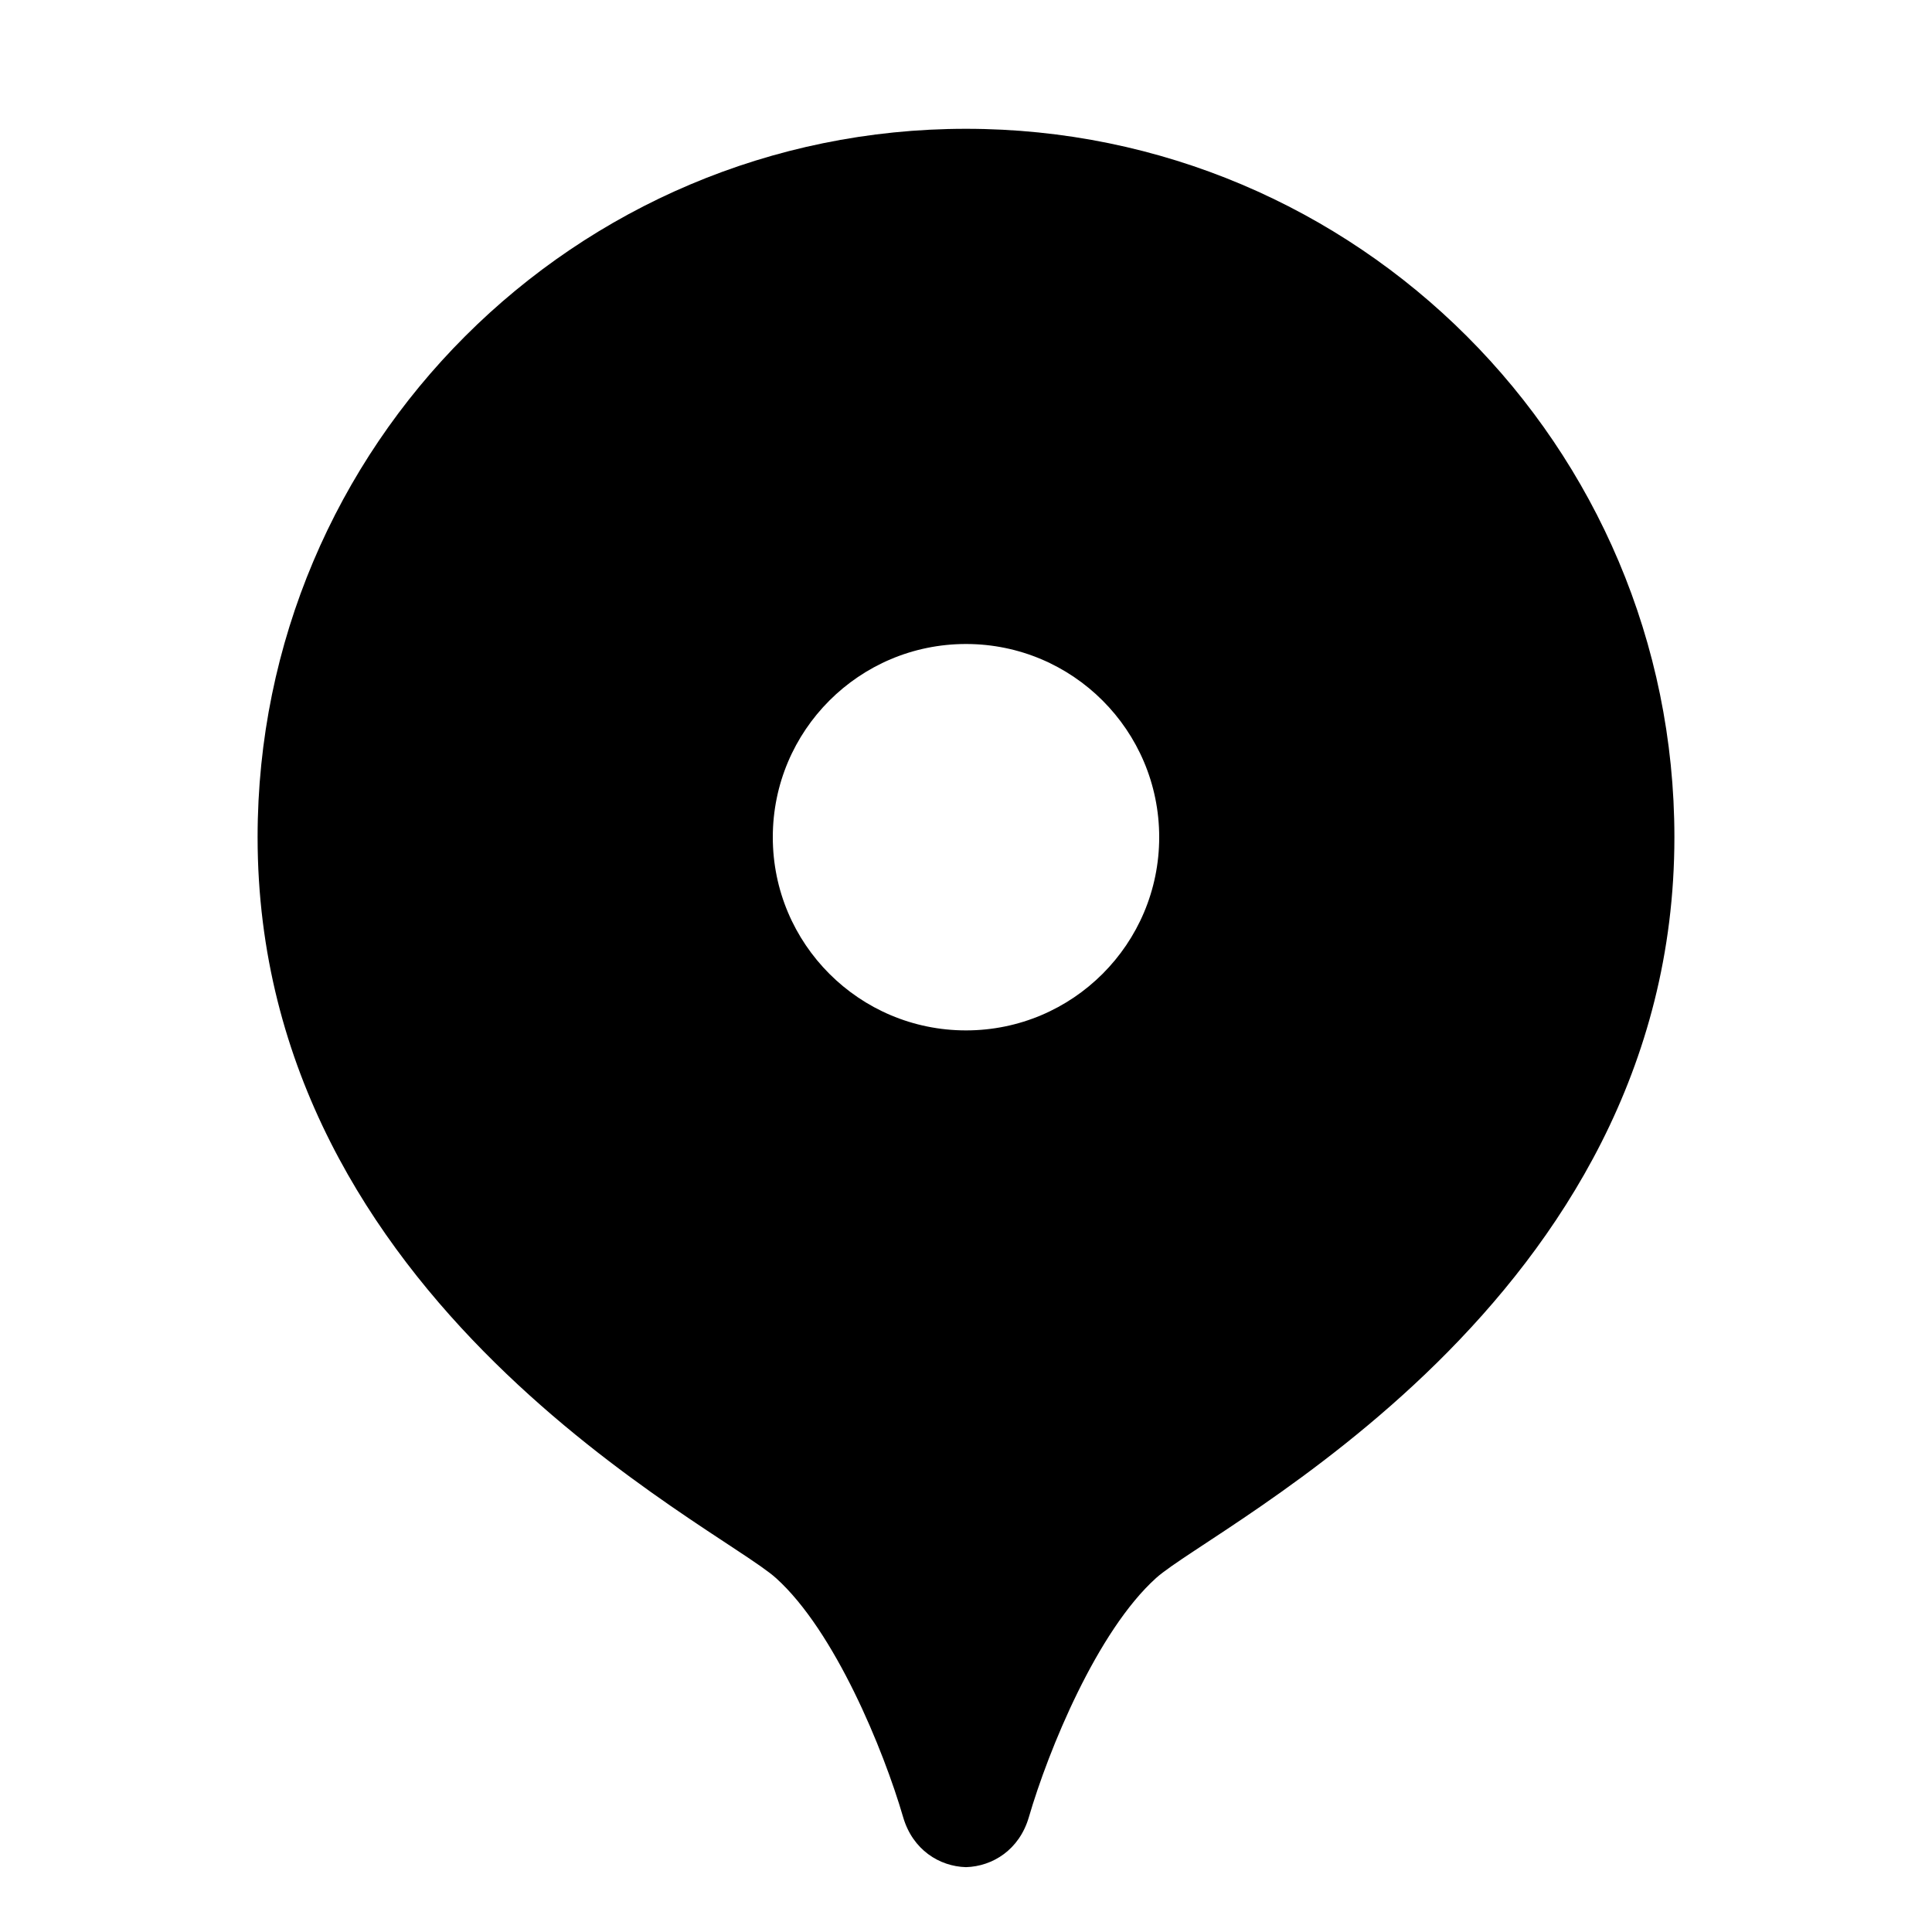
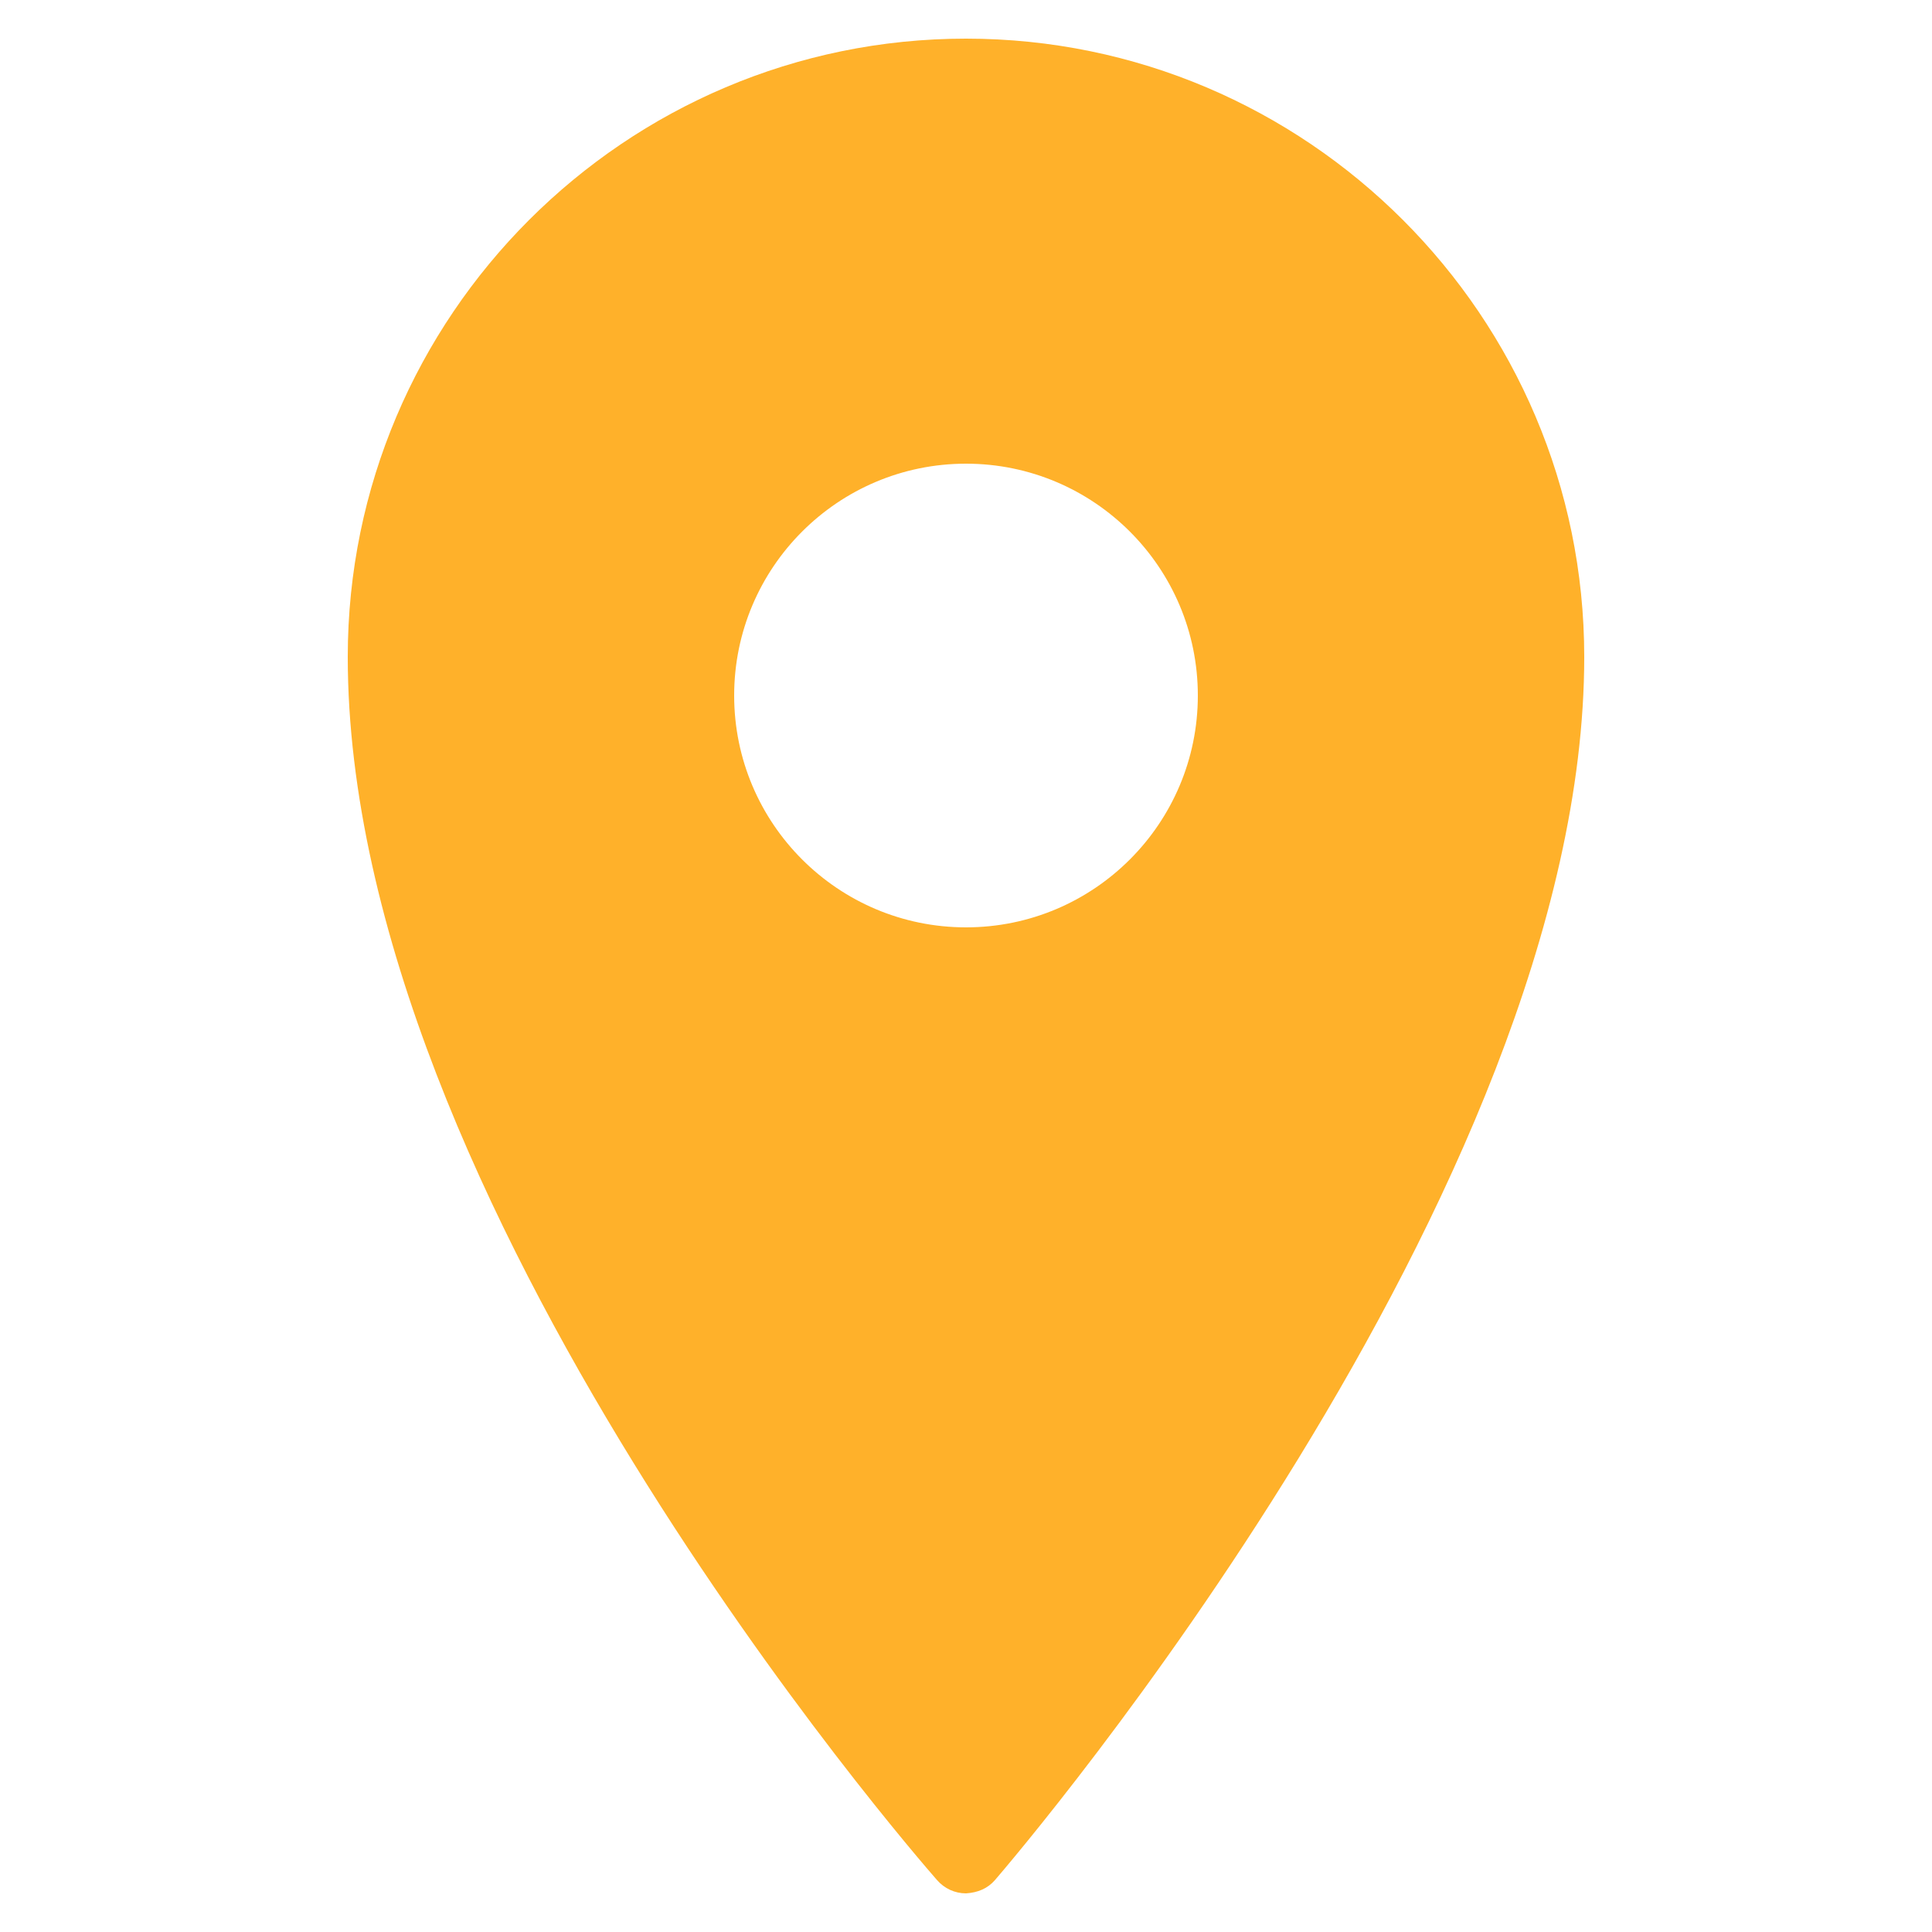
- <svg xmlns="http://www.w3.org/2000/svg" viewBox="0 0 30 30">
-   <path d="M15,2C8.925,2,4,6.925,4,13c0,7.234,7.152,10.697,8.048,11.503c0.915,0.823,1.671,2.668,1.976,3.714 c0.148,0.508,0.564,0.765,0.976,0.776c0.413-0.012,0.828-0.269,0.976-0.776c0.305-1.046,1.061-2.89,1.976-3.714 C18.848,23.697,26,20.234,26,13C26,6.925,21.075,2,15,2z M15,16c-1.657,0-3-1.343-3-3s1.343-3,3-3s3,1.343,3,3S16.657,16,15,16z" />
+ <svg xmlns="http://www.w3.org/2000/svg" viewBox="0 0 50 50">
+   <path style="fill: #ffb12a" d="M 25 1 C 16.18 1 9 8.18 9 17 C 9 31.113 23.629 47.945 24.25 48.656 C 24.441 48.875 24.711 49 25 49 C 25.309 48.98 25.559 48.875 25.75 48.656 C 26.371 47.934 41 30.812 41 17 C 41 8.18 33.82 1 25 1 Z M 25 12 C 28.312 12 31 14.688 31 18 C 31 21.312 28.312 24 25 24 C 21.688 24 19 21.312 19 18 C 19 14.688 21.688 12 25 12 Z" />
</svg>
